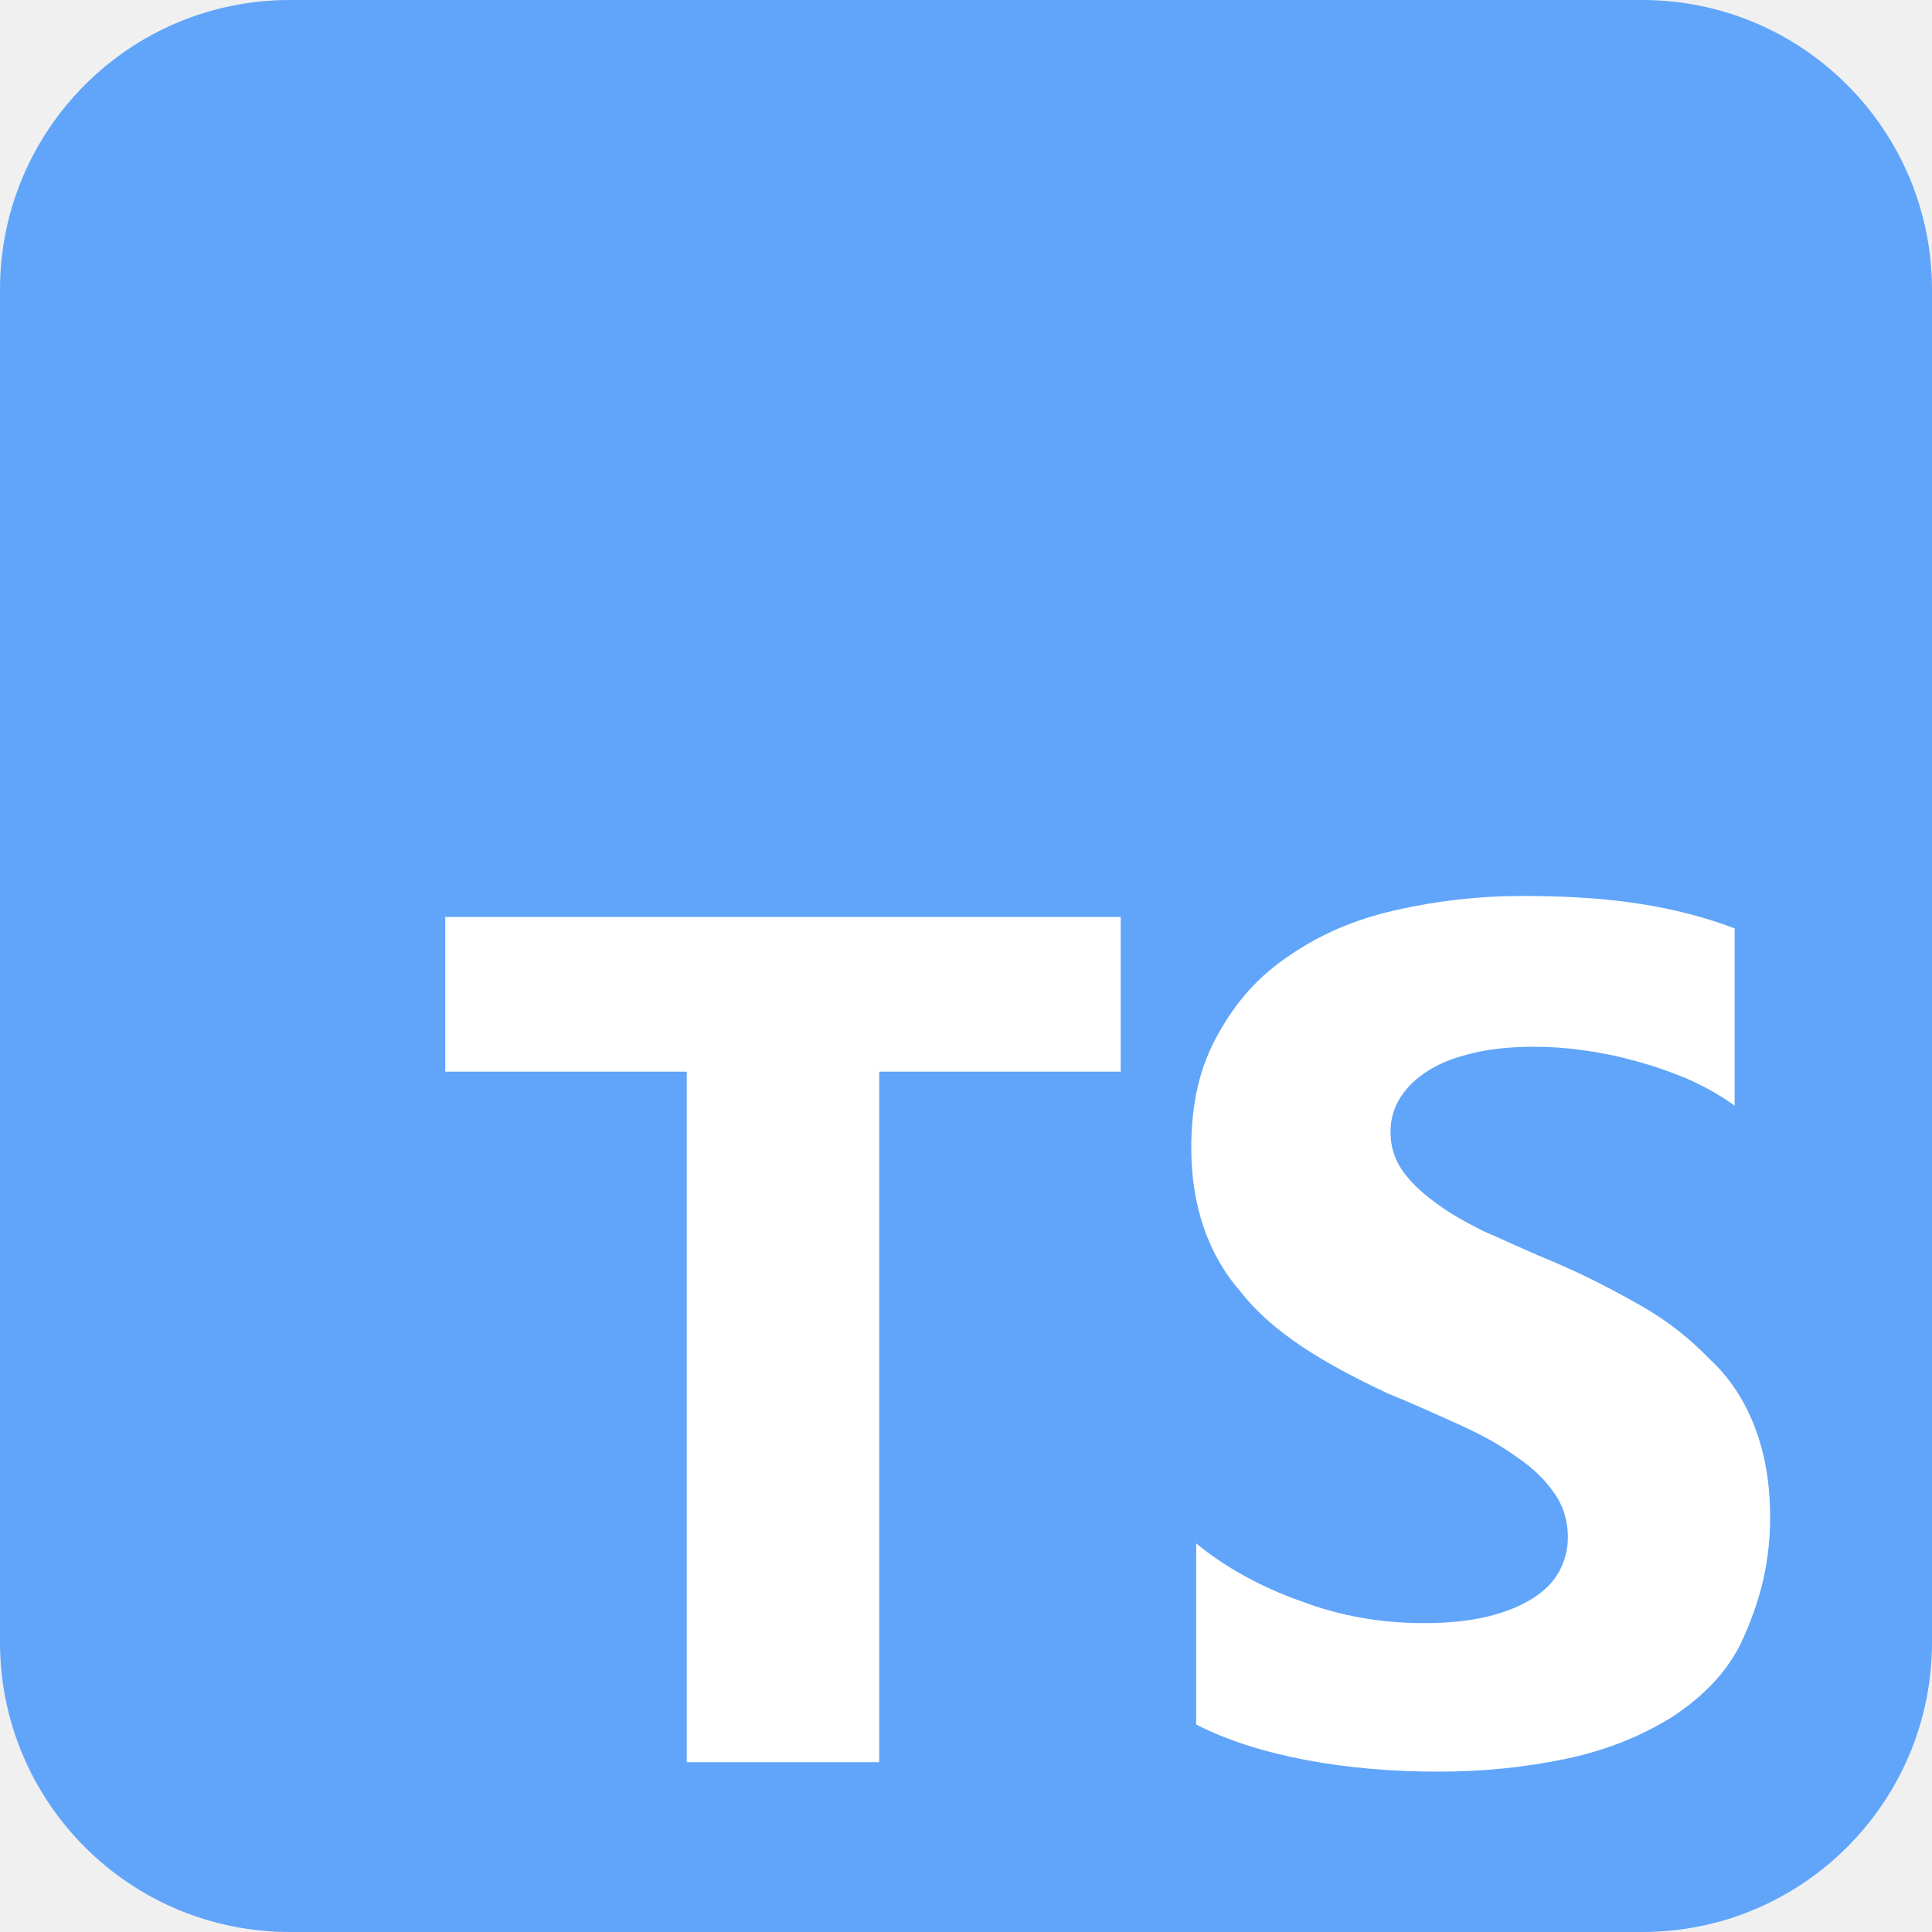
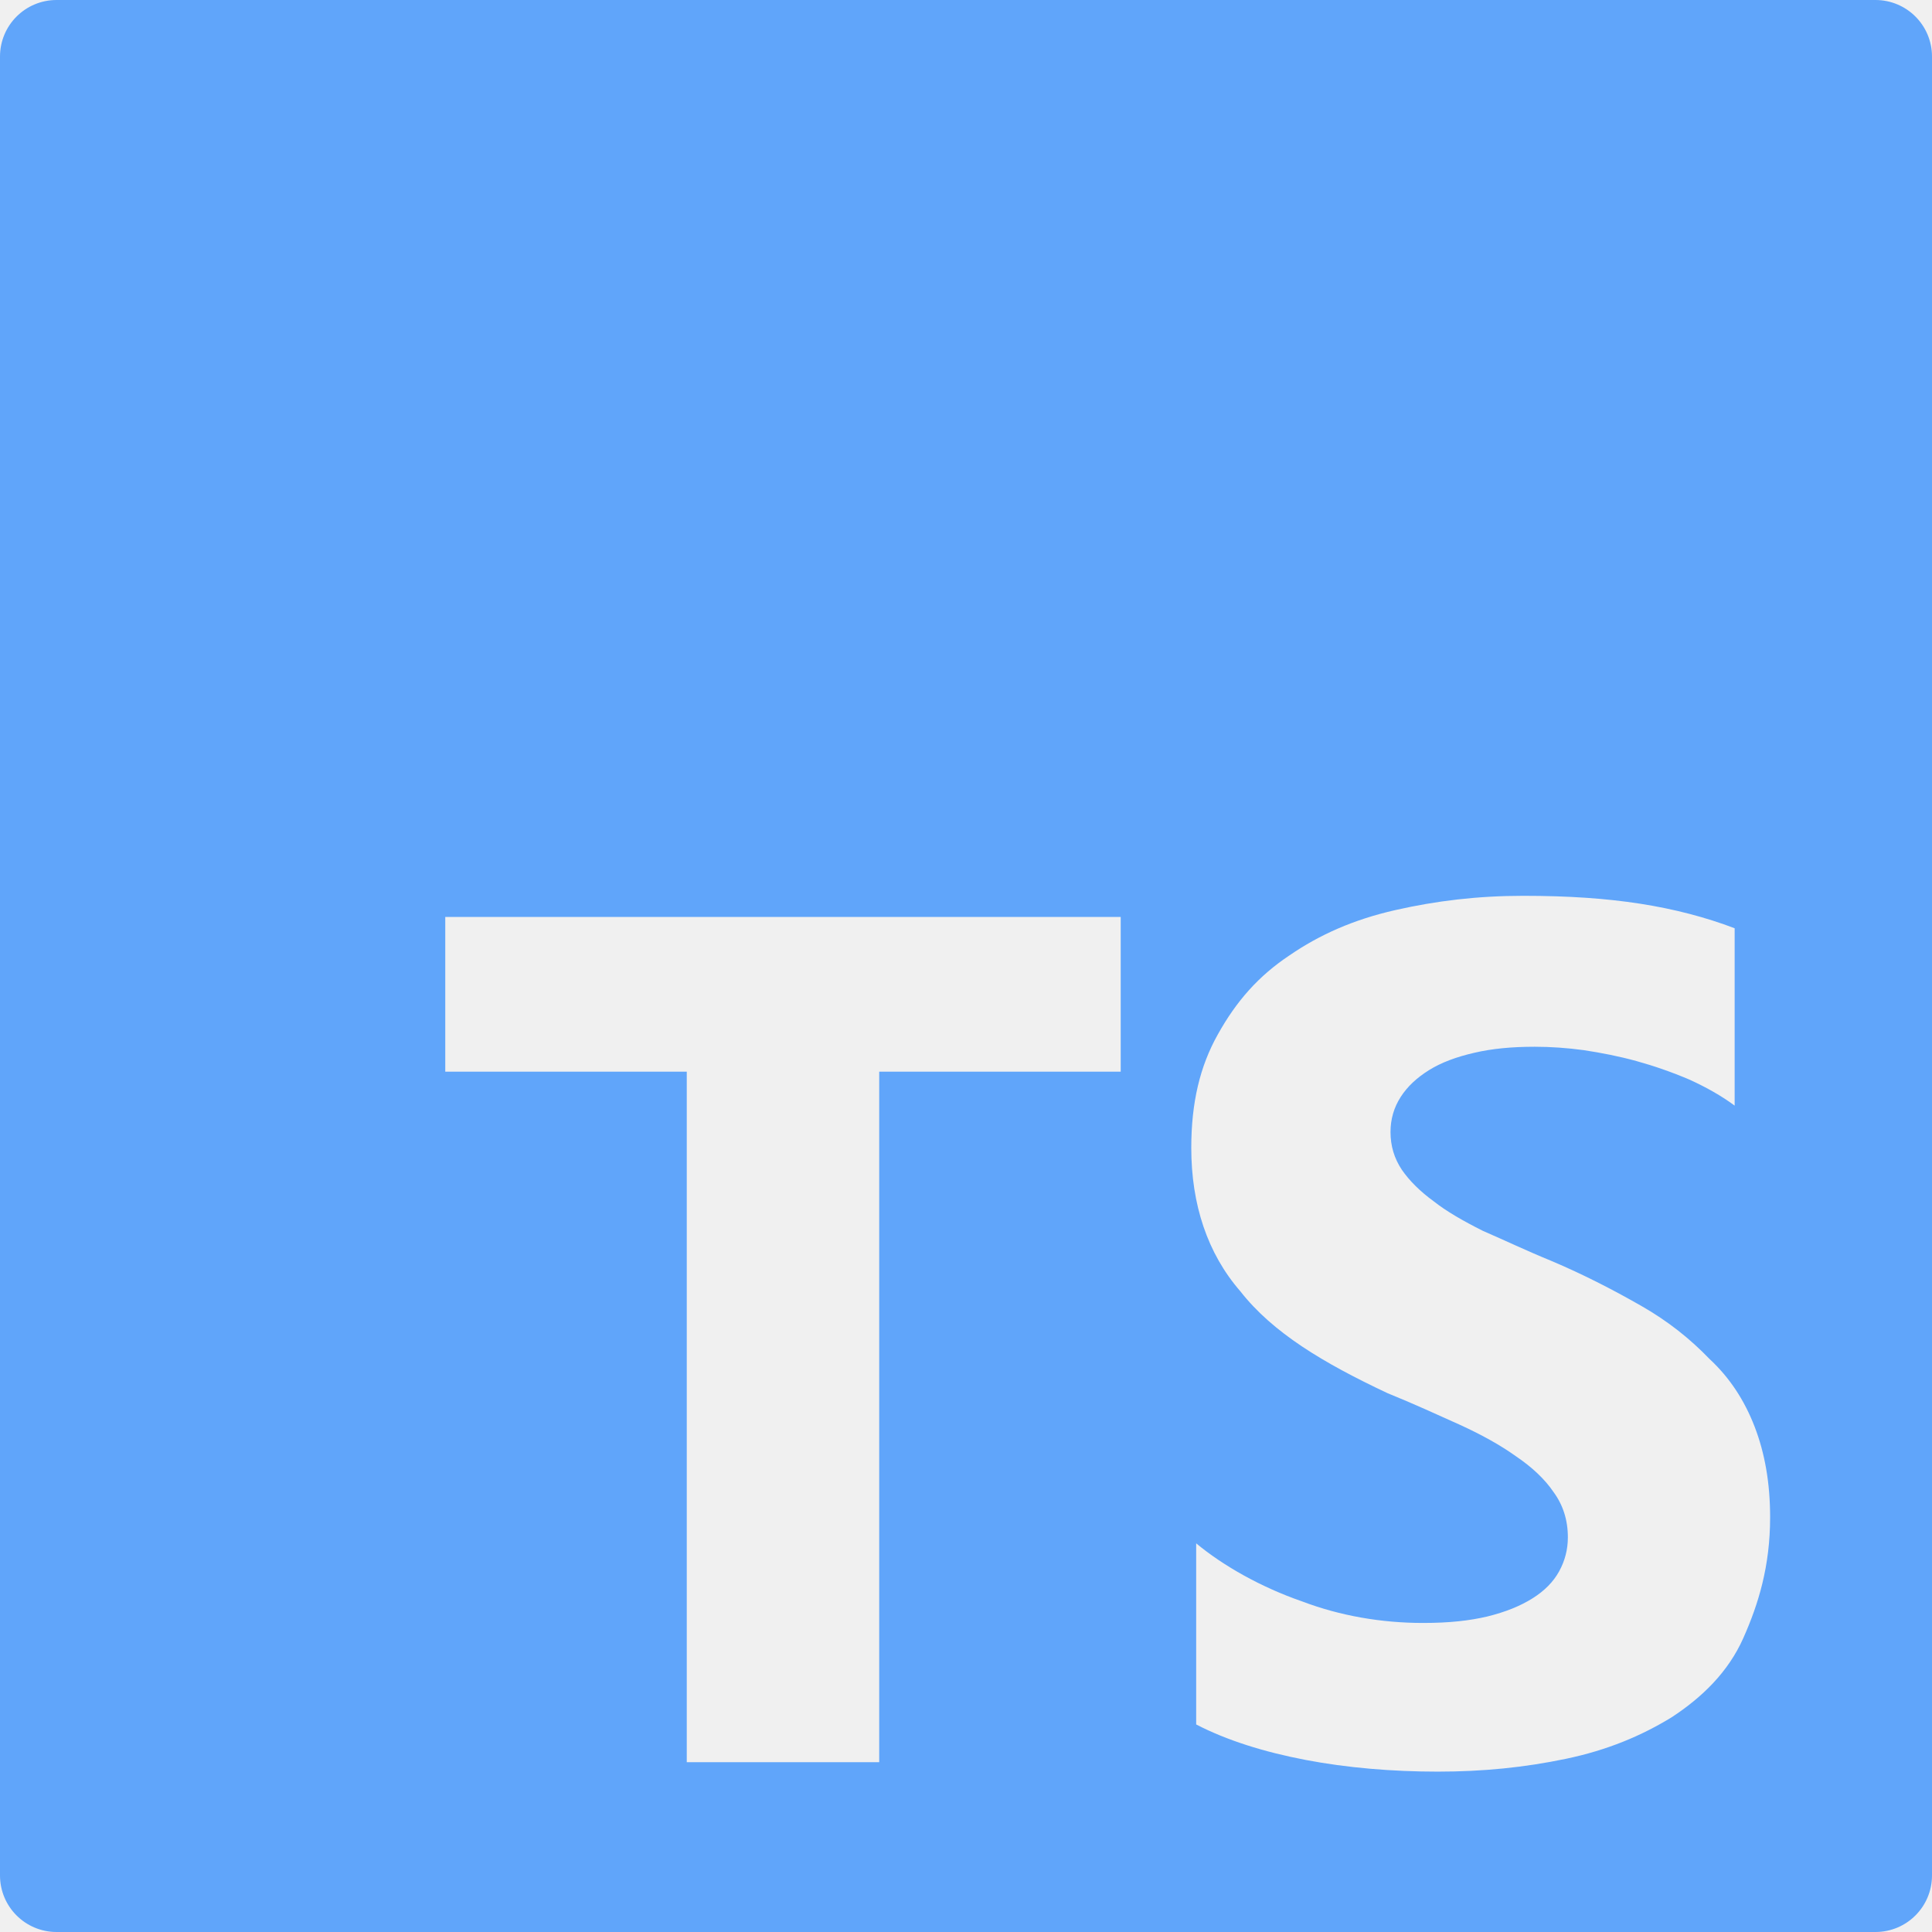
- <svg xmlns="http://www.w3.org/2000/svg" aria-label="TypeScript" role="img" viewBox="0 0 512 512" fill="#000000">
-   <g id="SVGRepo_bgCarrier" stroke-width="0" />
-   <g id="SVGRepo_tracerCarrier" stroke-linecap="round" stroke-linejoin="round" />
+ <svg xmlns="http://www.w3.org/2000/svg" version="1.2" viewBox="0 0 512 512" width="512" height="512">
+   <style>
+ 		.s0 { fill: #60a5fa } 
+ 	</style>
+   <g id="SVGRepo_bgCarrier">
+ 	</g>
+   <g id="SVGRepo_tracerCarrier">
+ 	</g>
  <g id="SVGRepo_iconCarrier">
-     <rect width="512" height="512" rx="15%" fill="#60a5fa" />
-     <path fill="#ffffff" d="m233 284h64v-41H118v41h64v183h51zm84 173c8.1 4.2 18 7.3 29 9.4s23 3.1 35 3.1c12 0 23-1.1 34-3.4c11-2.3 20-6.1 28-11c8.1-5.3 15-12 19-21s7.1-19 7.1-32c0-9.1-1.4-17-4.1-24s-6.6-13-12-18c-5.1-5.3-11-10-18-14s-15-8.2-24-12c-6.6-2.7-12-5.3-18-7.9c-5.2-2.6-9.7-5.2-13-7.8c-3.7-2.7-6.5-5.5-8.5-8.4c-2-3-3-6.3-3-10c0-3.4.89-6.5 2.7-9.3s4.3-5.1 7.5-7.1c3.2-2 7.2-3.5 12-4.6c4.7-1.1 9.9-1.6 16-1.6c4.2 0 8.6.31 13 .94c4.6.63 9.3 1.6 14 2.9c4.7 1.3 9.3 2.9 14 4.9c4.4 2 8.5 4.3 12 6.9v-47c-7.6-2.9-16-5.1-25-6.5s-19-2.1-31-2.1c-12 0-23 1.3-34 3.8s-20 6.5-28 12c-8.1 5.4-14 12-19 21c-4.7 8.4-7 18-7 30c0 15 4.3 28 13 38c8.6 11 22 19 39 27c6.9 2.8 13 5.6 19 8.3s11 5.5 15 8.4c4.3 2.9 7.7 6.1 10 9.5c2.5 3.4 3.8 7.4 3.8 12c0 3.2-.78 6.2-2.3 9s-3.9 5.2-7.1 7.2s-7.1 3.6-12 4.8c-4.7 1.1-10 1.7-17 1.7c-11 0-22-1.9-32-5.7c-11-3.8-21-9.5-28.1-15.44z" />
+     <path fill-rule="evenodd" class="s0" d="m15 0h482c8.3 0 15 6.7 15 15v482c0 8.3-6.7 15-15 15h-482c-8.3 0-15-6.7-15-15v-482c0-8.3 6.7-15 15-15zm218 284h64v-41h-179v41h64v183h51zm84 173c8.1 4.2 18 7.3 29 9.4 11 2.1 23 3.1 35 3.1 12 0 23-1.1 34-3.4 11-2.3 20-6.1 28-11 8.1-5.3 15-12 19-21 4-9 7.1-19 7.1-32 0-9.1-1.4-17-4.1-24-2.7-7-6.6-13-12-18-5.1-5.3-11-10-18-14-7-4-15-8.2-24-12-6.6-2.7-12-5.3-18-7.9-5.2-2.6-9.7-5.2-13-7.8-3.7-2.7-6.5-5.5-8.5-8.4-2-3-3-6.3-3-10q0-5.1 2.7-9.3c1.8-2.8 4.3-5.1 7.5-7.1 3.2-2 7.2-3.5 12-4.6 4.7-1.1 9.9-1.6 16-1.6 4.2 0 8.6 0.3 13 0.9 4.6 0.7 9.3 1.6 14 2.9 4.7 1.3 9.3 2.9 14 4.9 4.4 2 8.5 4.3 12 6.9v-47c-7.6-2.9-16-5.1-25-6.5-9-1.4-19-2.1-31-2.1-12 0-23 1.3-34 3.8-11 2.5-20 6.5-28 12-8.1 5.4-14 12-19 21-4.7 8.4-7 18-7 30 0 15 4.3 28 13 38 8.6 11 22 19 39 27 6.9 2.8 13 5.6 19 8.3q9 4.1 15 8.4c4.3 2.9 7.7 6.1 10 9.5 2.5 3.4 3.8 7.4 3.8 12q0 4.8-2.3 9-2.3 4.2-7.1 7.2c-3.2 2-7.1 3.6-12 4.8-4.7 1.1-10 1.7-17 1.7-11 0-22-1.9-32-5.7-11-3.8-21-9.5-28.1-15.4z" />
  </g>
</svg>
